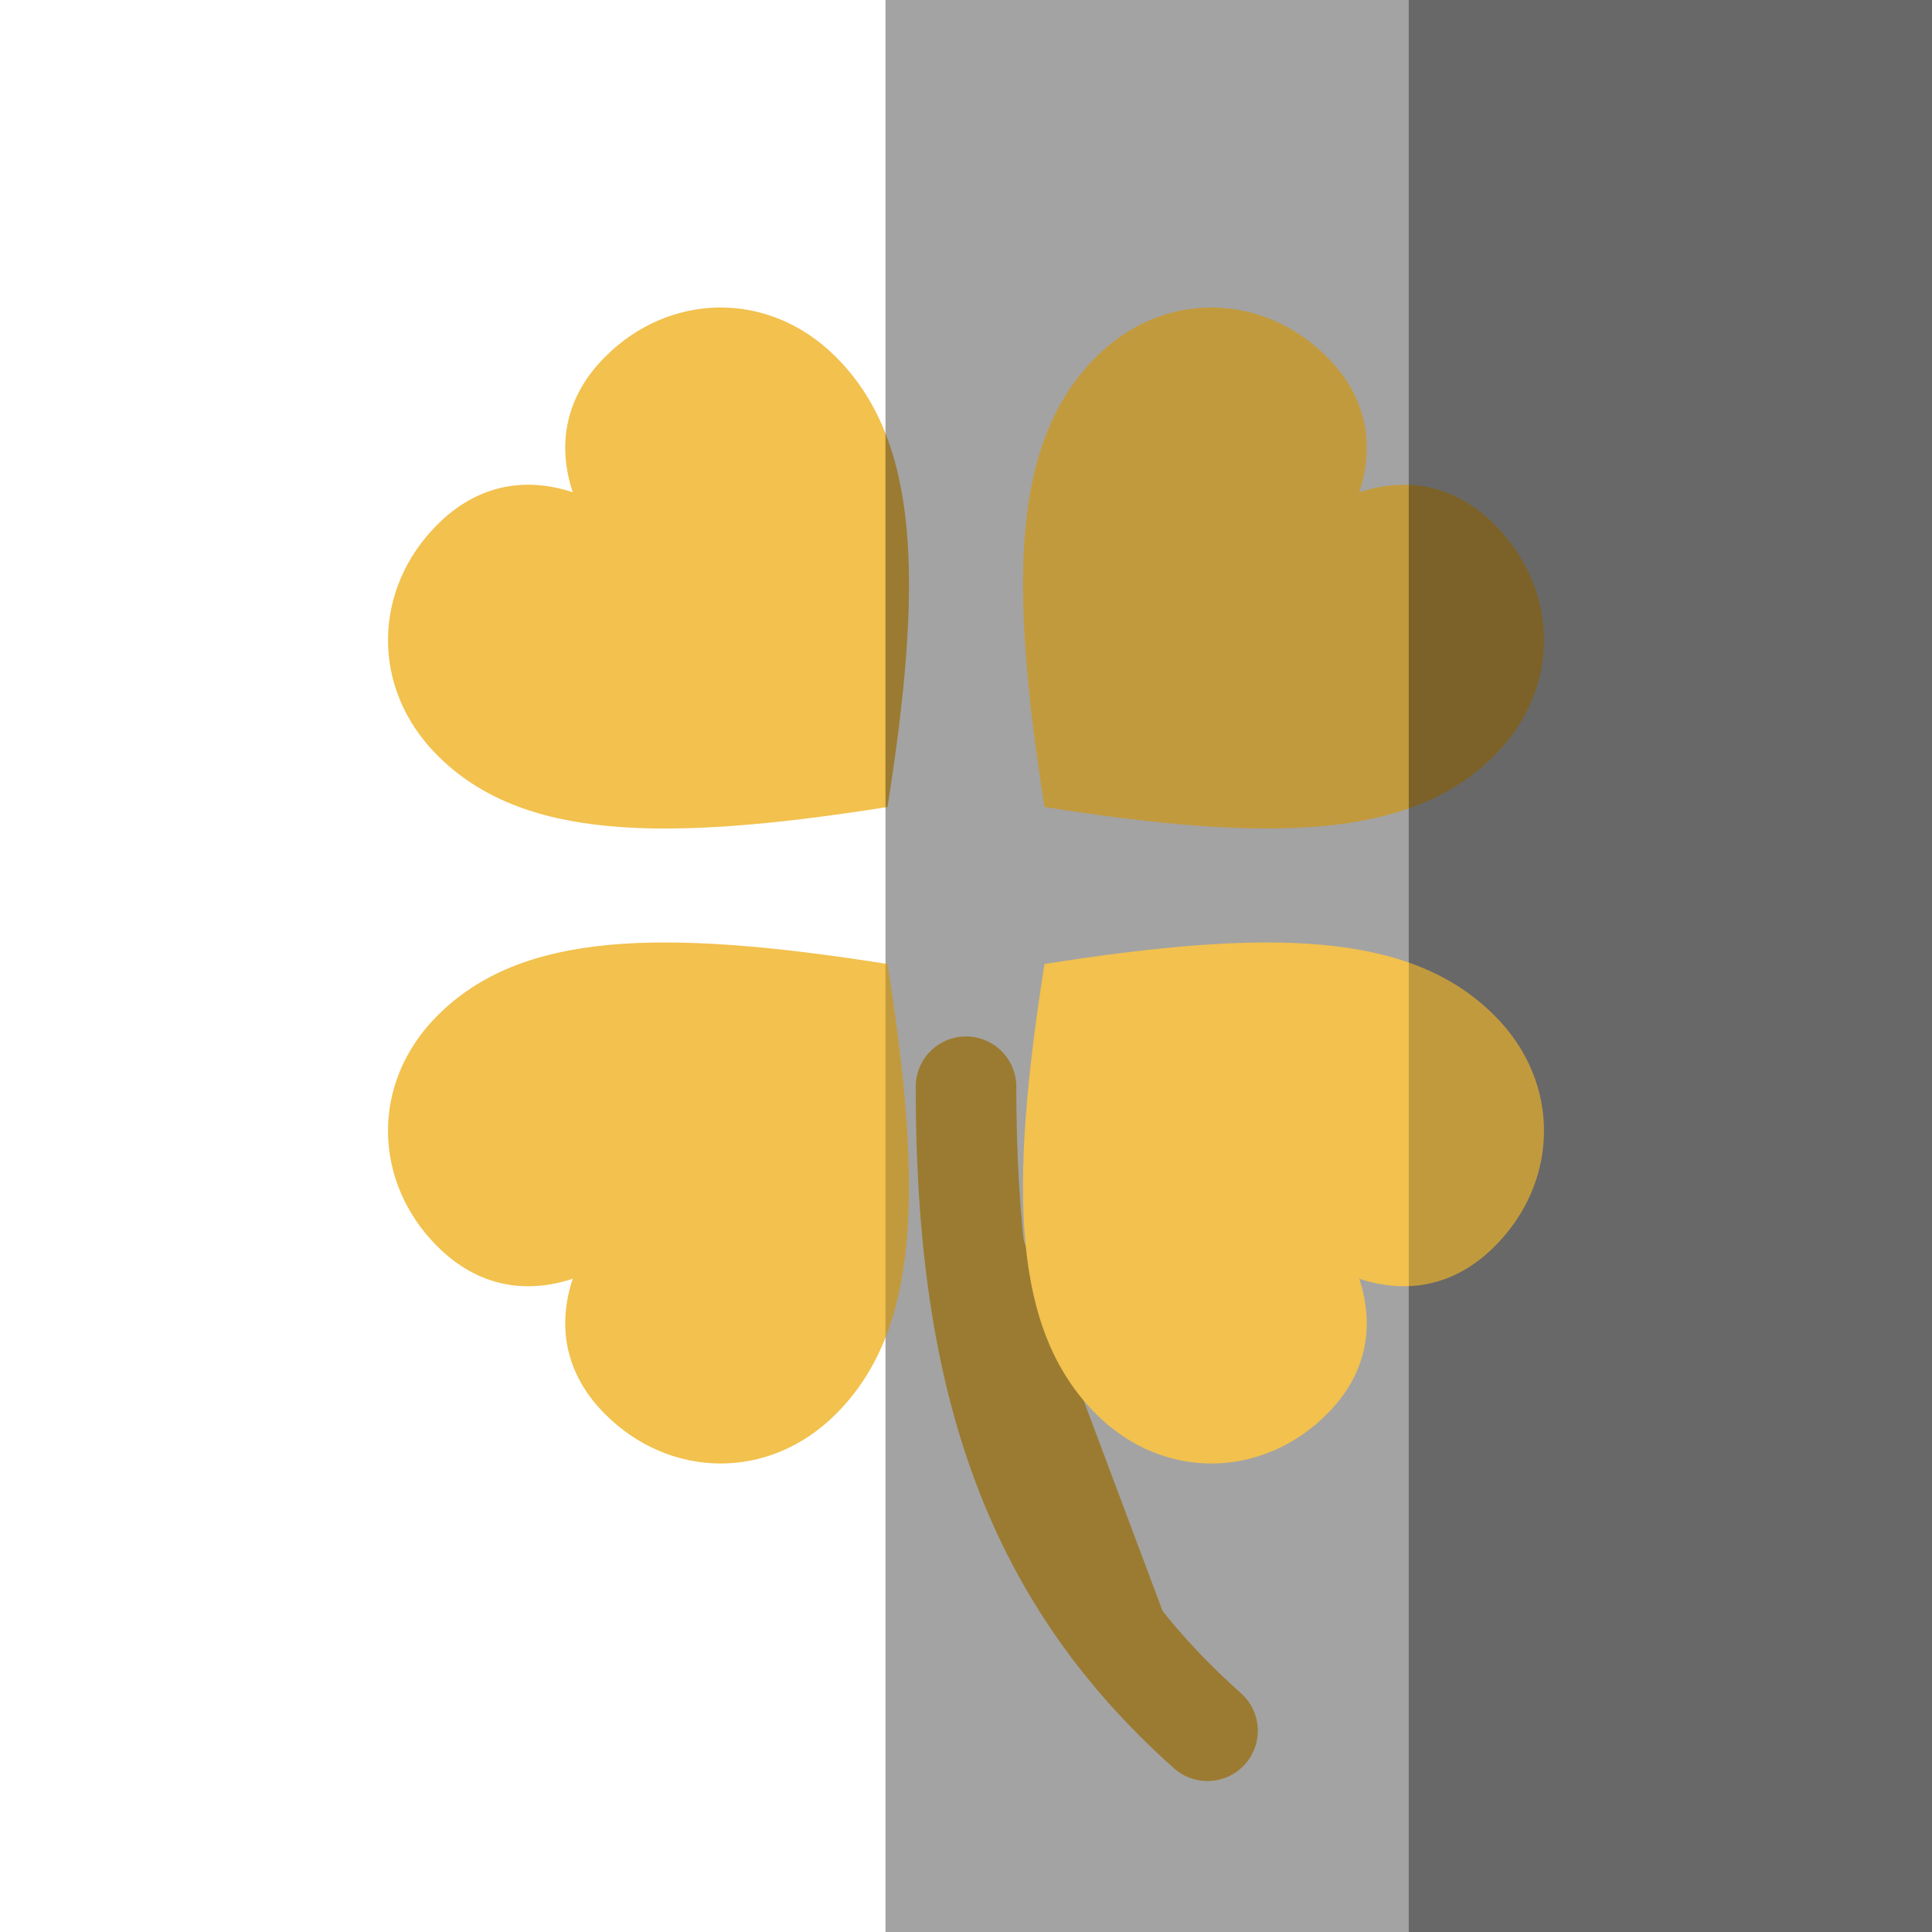
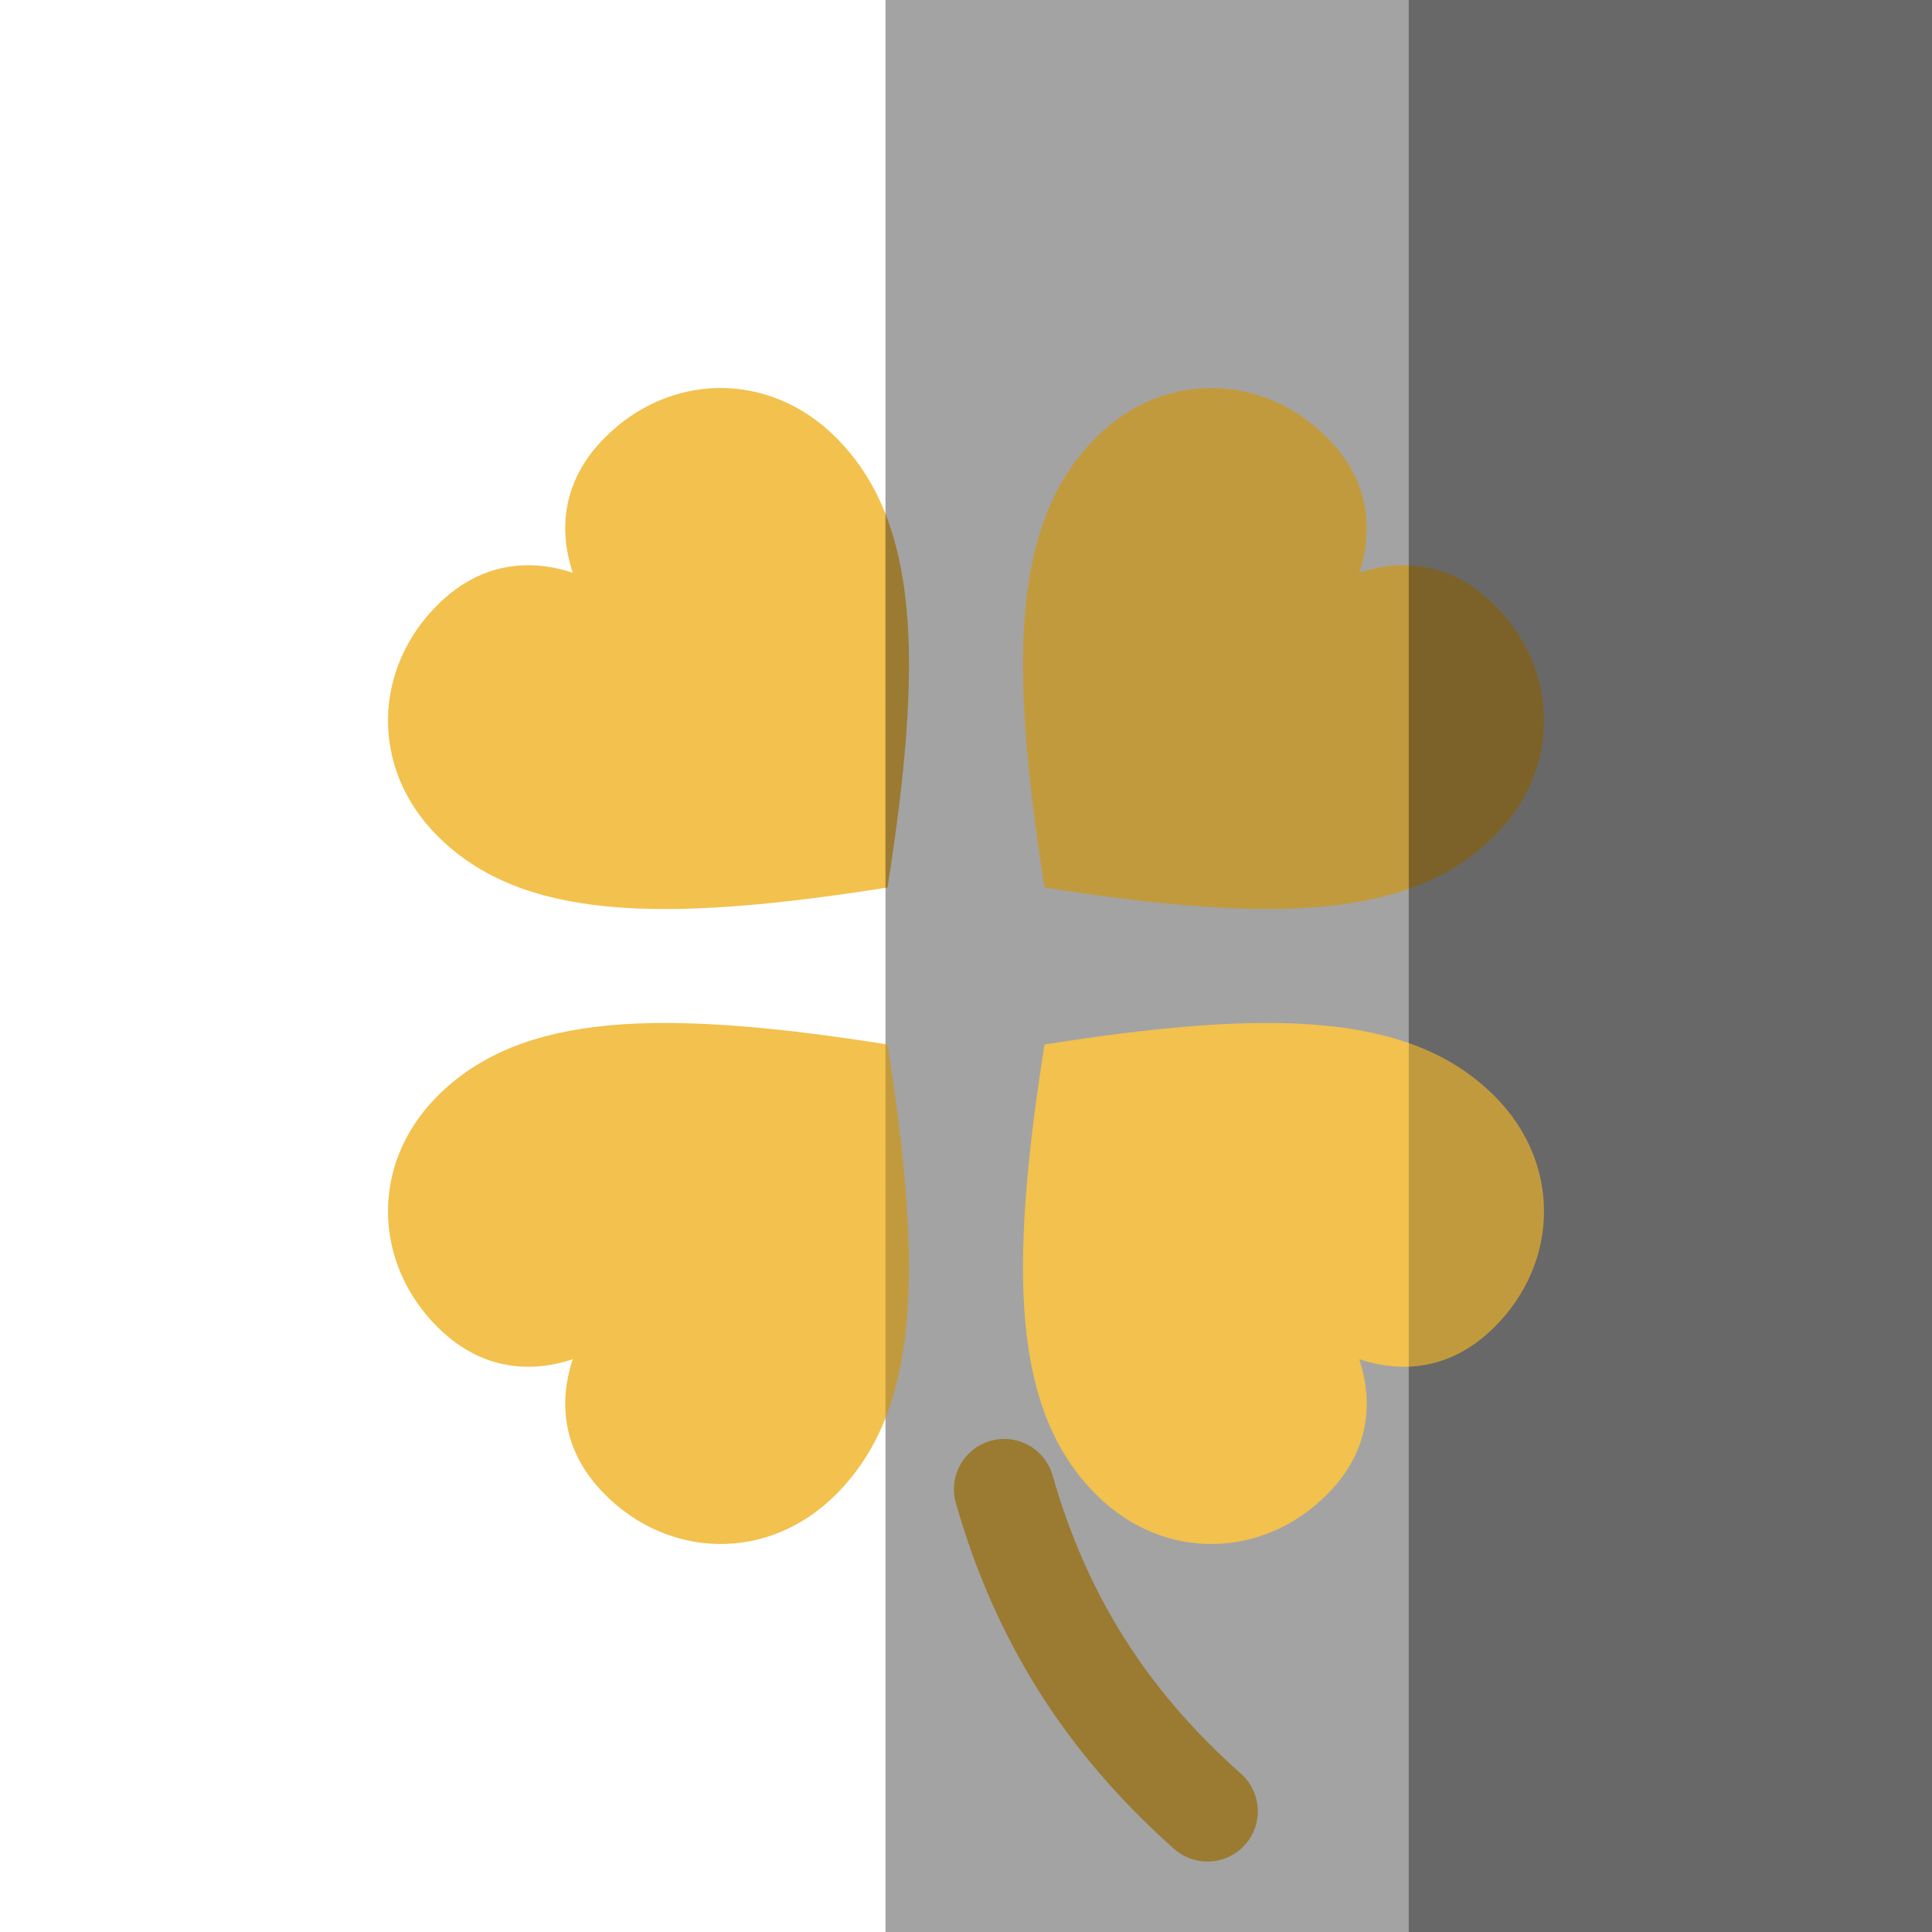
<svg xmlns="http://www.w3.org/2000/svg" viewBox="0 0 48 48" width="48" height="48">
  <style>.ink&gt;.body,.line.ink{fill:#f2c14e}.tint&gt;.body{fill:#f2c14e;opacity:.4}.cream&gt;.body{fill:#f2ead6}.shade{fill:#000;opacity:.2}.glint{fill:none;stroke:#f2ead6;stroke-width:1.5;stroke-linecap:round}.cut{fill:#17161d}.cut[stroke-width]{fill:none;stroke:#17161d;stroke-linecap:round;stroke-linejoin:round}.line{fill:none;stroke:#f2c14e;stroke-linecap:round;stroke-linejoin:round}.line.tint{opacity:.4}.line.cream{stroke:#f2ead6}</style>
-   <g class="icon">
-     <path class="line ink" d="M24,27C24,34 25.5,39 30,43" stroke-width="2.5" />
+   <g class="icon" transform="translate(0 2)">
+     <path class="line ink" d="M24.95,35C25.84,38.12 27.43,40.72 30,43" stroke-width="2.5" />
    <g class="piece ink">
      <path class="body" d="M22.05,20.05C16.41,20.94 12.95,20.85 10.87,18.77C9.18,17.08 9.28,14.61 10.87,13.03C11.86,12.04 13.05,11.84 14.23,12.23C13.84,11.05 14.04,9.86 15.03,8.87C16.61,7.28 19.08,7.18 20.77,8.87C22.85,10.95 22.94,14.41 22.05,20.05Z" />
      <path class="shade" d="M22,-20H70V70H22Z" />
    </g>
    <g class="piece ink">
      <path class="body" d="M25.95,20.05C25.06,14.41 25.15,10.95 27.23,8.87C28.92,7.18 31.39,7.28 32.97,8.87C33.96,9.86 34.16,11.05 33.77,12.23C34.95,11.84 36.14,12.04 37.13,13.03C38.72,14.61 38.82,17.08 37.13,18.77C35.05,20.85 31.59,20.94 25.95,20.05Z" />
      <path class="shade" d="M35,-20H70V70H35Z" />
    </g>
    <g class="piece ink">
      <path class="body" d="M22.05,23.95C22.94,29.59 22.85,33.05 20.77,35.13C19.08,36.82 16.61,36.72 15.03,35.13C14.04,34.14 13.84,32.95 14.23,31.77C13.05,32.16 11.86,31.96 10.87,30.97C9.28,29.39 9.18,26.92 10.87,25.23C12.95,23.15 16.41,23.06 22.05,23.95Z" />
      <path class="shade" d="M22,-20H70V70H22Z" />
    </g>
    <g class="piece ink">
      <path class="body" d="M25.95,23.95C31.59,23.06 35.05,23.15 37.13,25.23C38.82,26.92 38.72,29.39 37.13,30.97C36.14,31.96 34.95,32.16 33.77,31.77C34.16,32.95 33.96,34.14 32.97,35.13C31.39,36.72 28.92,36.82 27.23,35.13C25.15,33.05 25.06,29.59 25.95,23.95Z" />
      <path class="shade" d="M35,-20H70V70H35Z" />
    </g>
  </g>
</svg>
